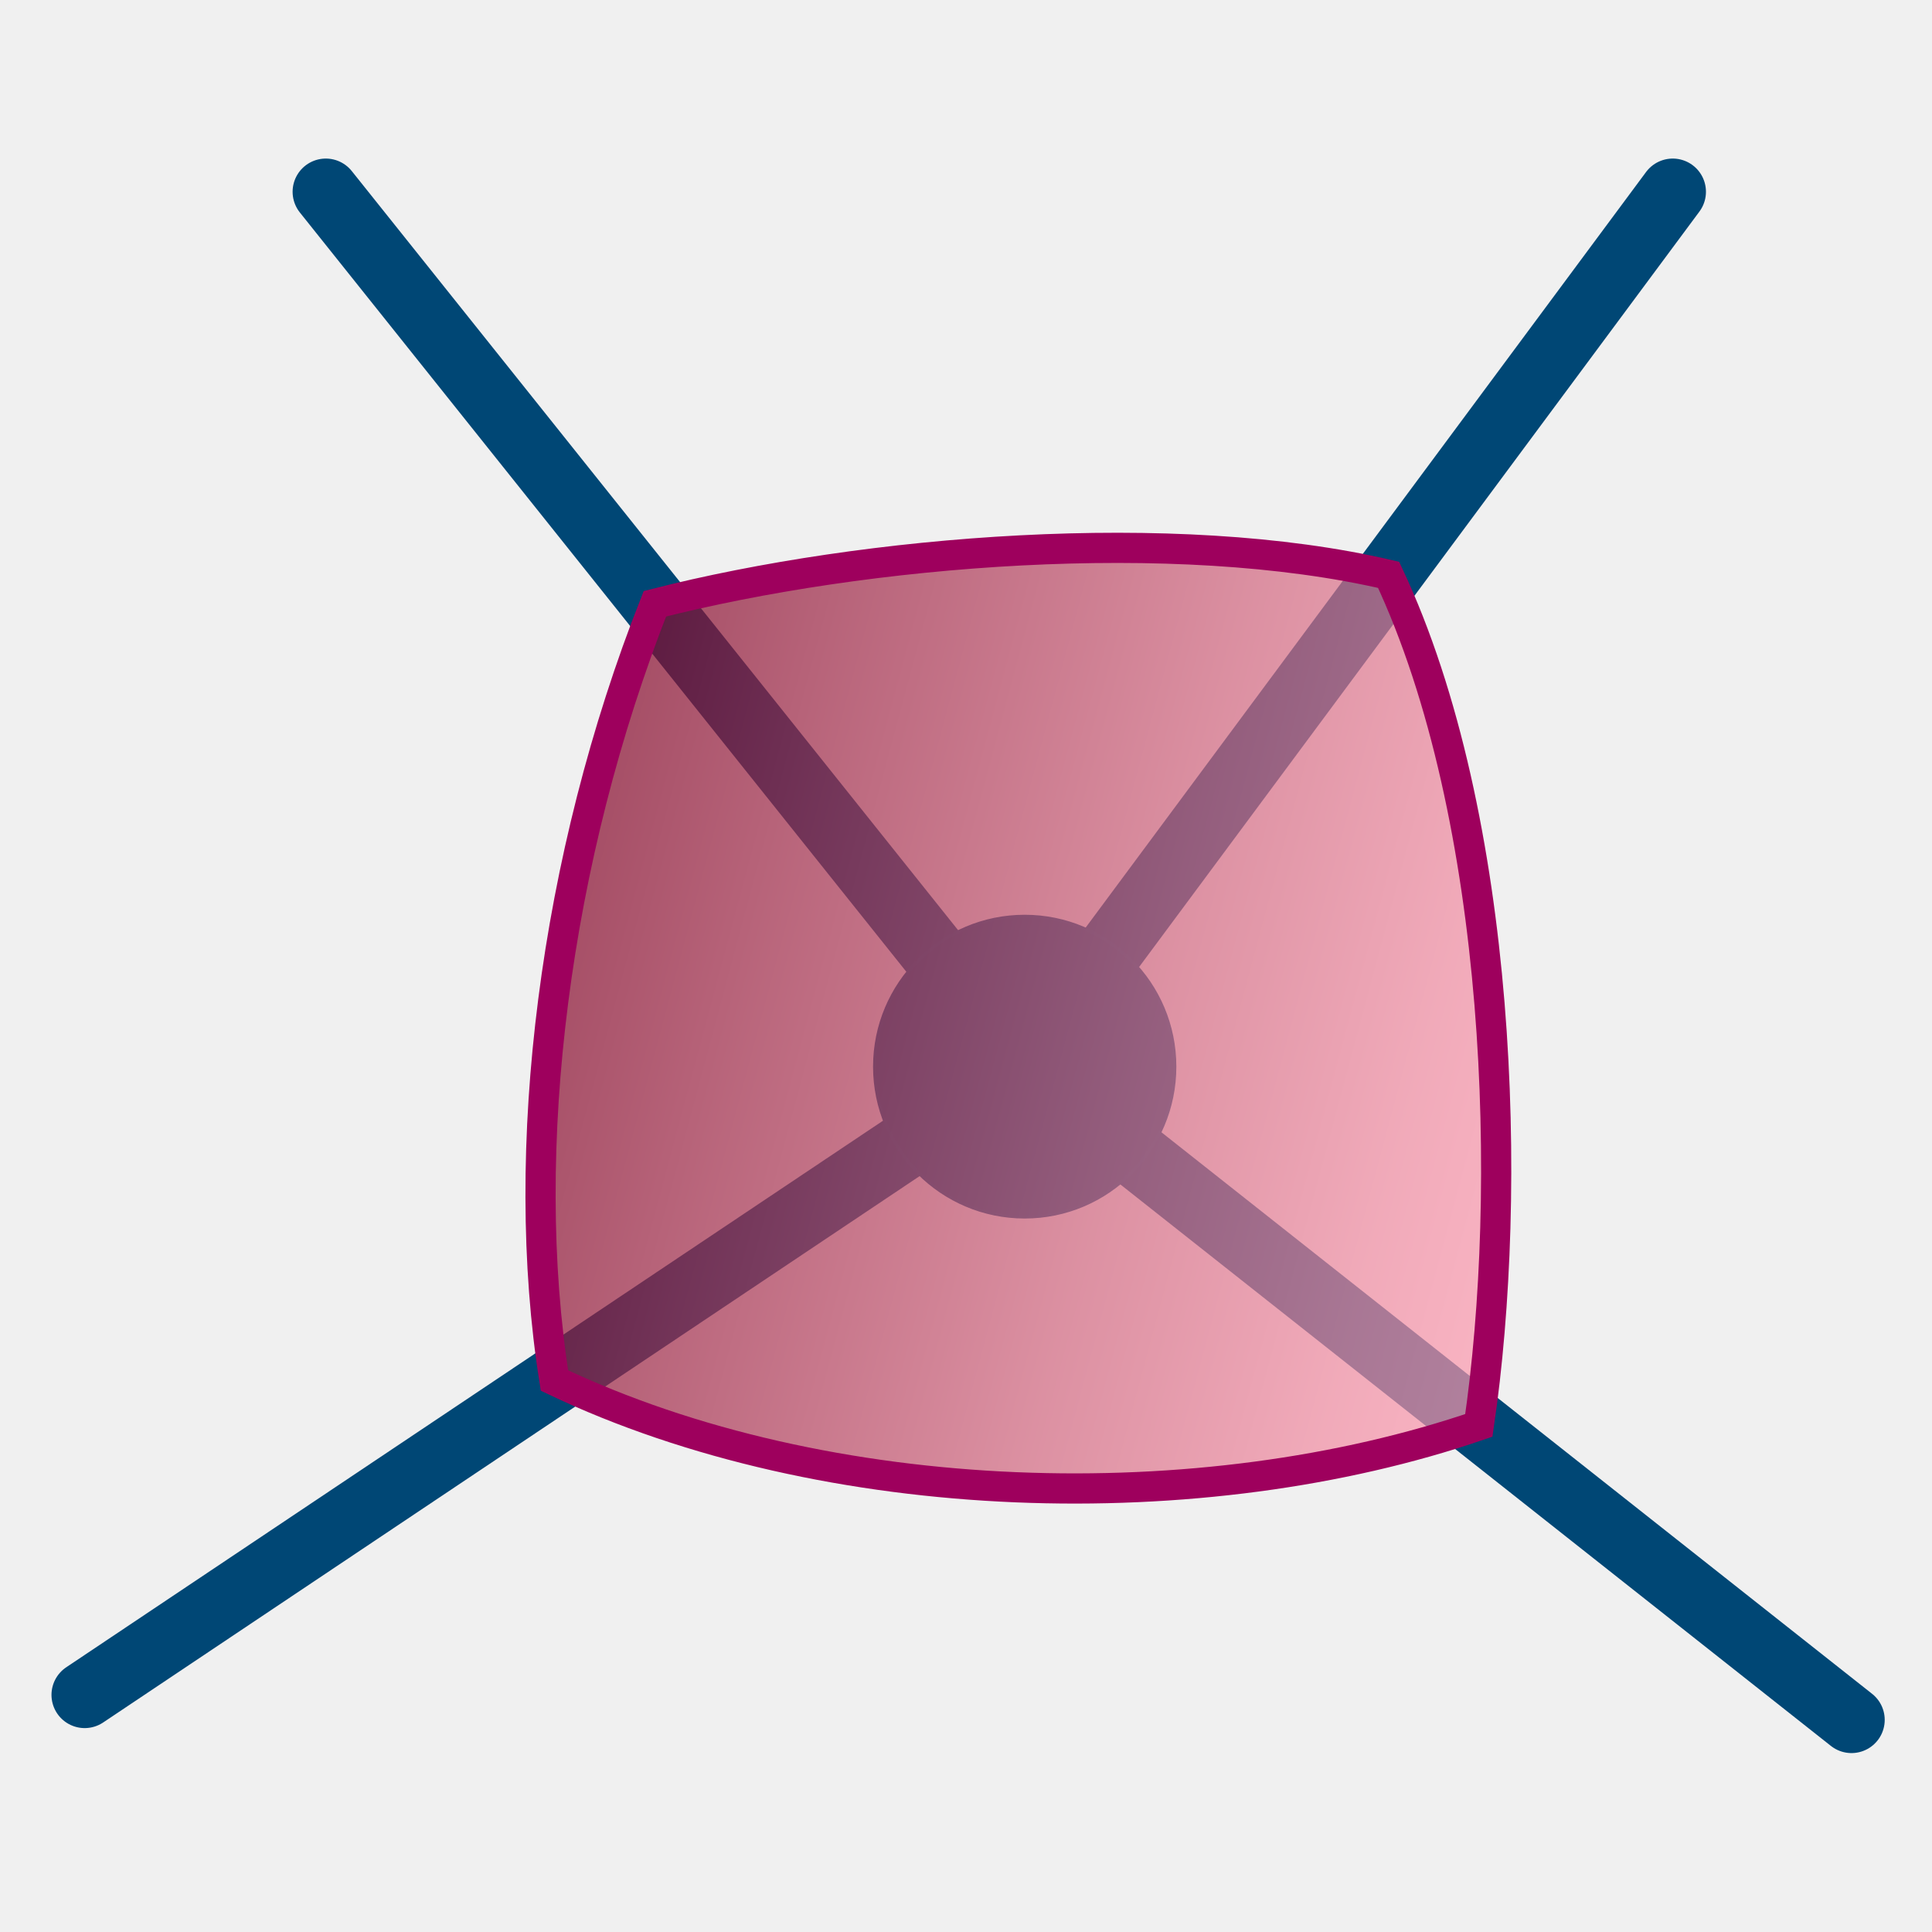
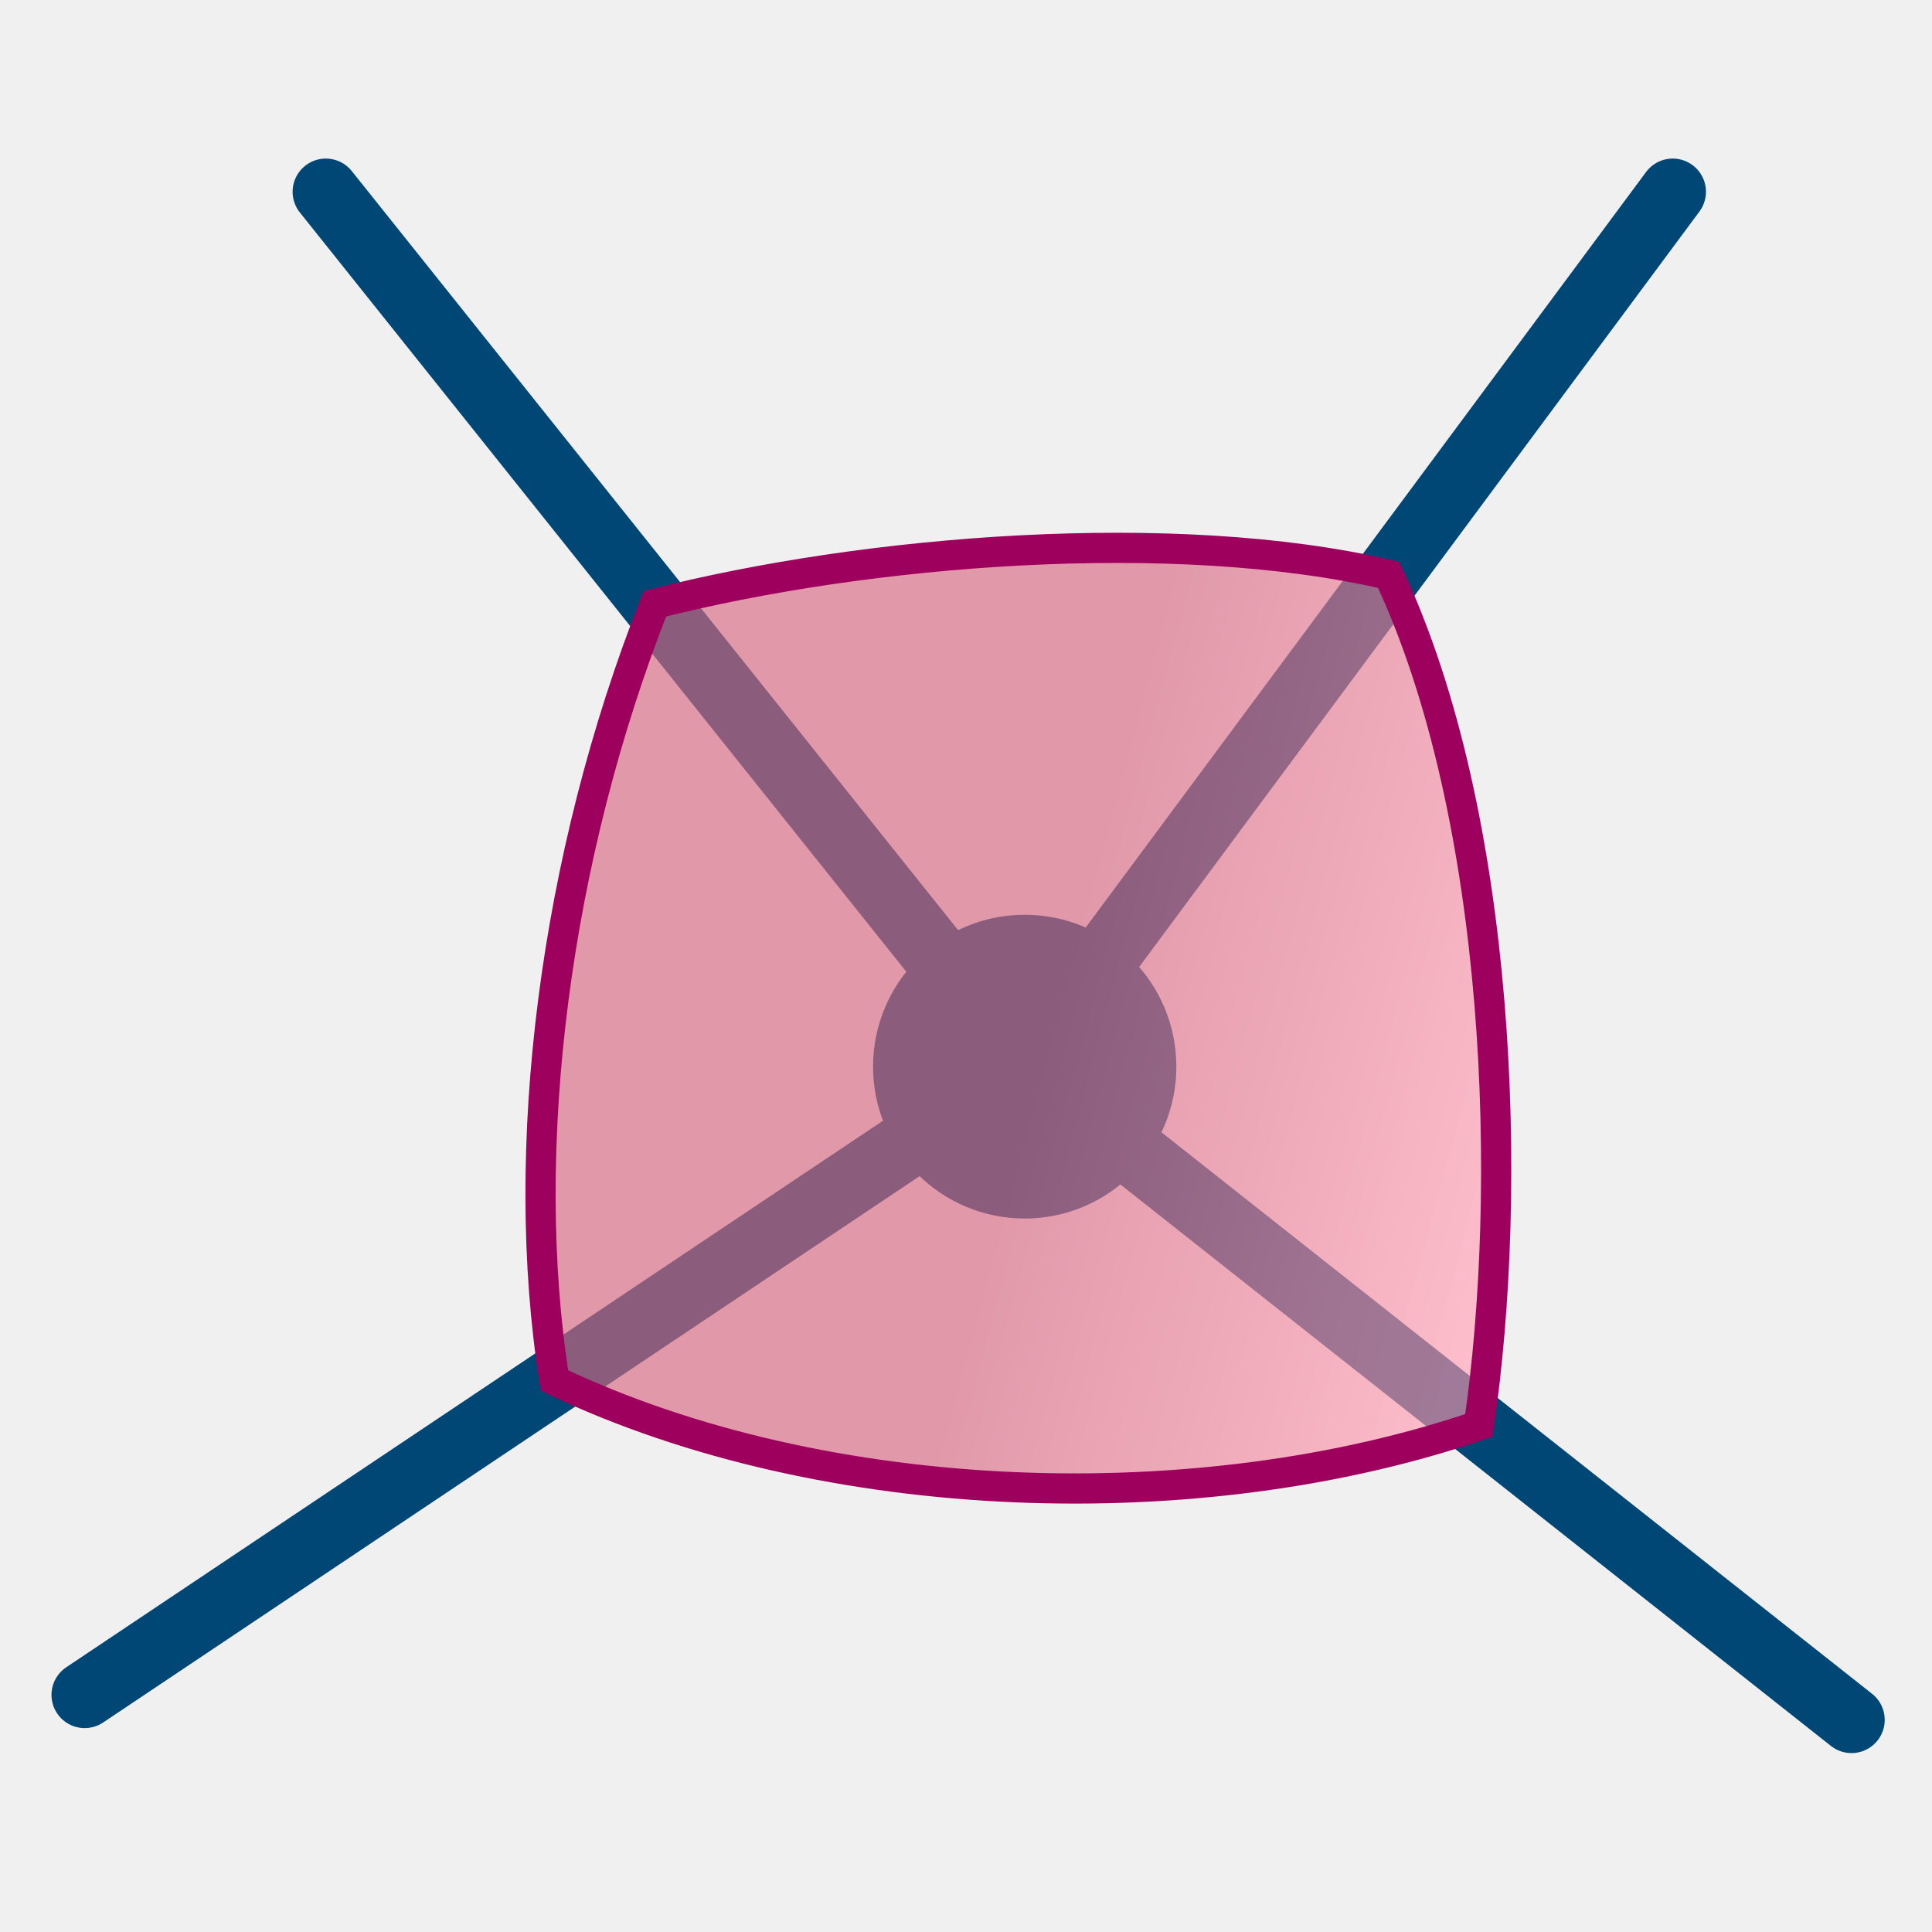
<svg xmlns="http://www.w3.org/2000/svg" version="1.1" id="Layer_1" x="0px" y="0px" width="640px" height="640px" viewBox="0 0 640 640" enable-background="new 0 0 640 640" xml:space="preserve">
-   <line fill="none" stroke="#004775" stroke-width="22" stroke-linecap="round" stroke-miterlimit="10" x1="339.287" y1="353.18" x2="554.119" y2="63.527" />
-   <line fill="none" stroke="#004775" stroke-width="22" stroke-linecap="round" stroke-miterlimit="10" x1="613.336" y1="569.729" x2="339.287" y2="353.18" />
-   <path fill="none" stroke="#004775" stroke-width="40" stroke-linecap="round" stroke-miterlimit="10" d="M339.287,353.18" />
-   <path fill="none" stroke="#004775" stroke-width="40" stroke-linecap="round" stroke-miterlimit="10" d="M406.183,599.819" />
-   <line fill="none" stroke="#004775" stroke-width="22" stroke-linecap="round" stroke-miterlimit="10" x1="28.055" y1="561.453" x2="339.287" y2="353.18" />
-   <line fill="none" stroke="#004775" stroke-width="22" stroke-linecap="round" stroke-miterlimit="10" x1="339.287" y1="353.18" x2="107.93" y2="63.527" />
-   <ellipse fill="#004775" stroke="#004878" stroke-miterlimit="10" cx="339.446" cy="353.339" rx="49.734" ry="49.814" />
-   <path fill="none" stroke="#000000" stroke-miterlimit="10" d="M759,175" />
+   <defs id="defs8">
+     <linearGradient id="linearGradient8" gradientUnits="userSpaceOnUse" x1="166.458" y1="248.926" x2="492.506" y2="161.561" gradientTransform="matrix(1,0,0,-1,22.5,540)">
+       <stop offset="0" style="stop-color:#85082A" id="stop4-3" />
+       <stop offset="0.204" style="stop-color:#A22B4A" id="stop5-9" />
+       <stop offset="0.578" style="stop-color:#D36780" id="stop6-0" />
+       <stop offset="0.854" style="stop-color:#F18CA2" id="stop7-5" />
+       <stop offset="1" style="stop-color:#FD9AAF" id="stop8-2" />
+     </linearGradient>
+   </defs>
+   <path fill="url(#SVGID_1_)" fill-opacity="0.7" stroke="#9e005d" stroke-width="10" stroke-miterlimit="10" d="m 216.94,200.005 c 69.914,-17.813 172.24,-26.135 243.061,-9.581 37.835,80.607 41.288,204.145 29.886,281.759 -91.384,31.341 -215.708,28.253 -306.215,-14.866 -12.163,-76.551 -0.001,-173.102 33.268,-257.312 z" id="path8-7" style="display:inline;fill:#ffffff;fill-opacity:1;stroke-width:0;stroke-dasharray:none;stroke:none" />
+   <line fill="none" stroke="#004775" stroke-width="22" stroke-linecap="round" stroke-miterlimit="10" x1="339.287" y1="353.18" x2="554.119" y2="63.527" id="line1" />
+   <line fill="none" stroke="#004775" stroke-width="22" stroke-linecap="round" stroke-miterlimit="10" x1="613.336" y1="569.729" x2="339.287" y2="353.18" id="line2" />
+   <line fill="none" stroke="#004775" stroke-width="22" stroke-linecap="round" stroke-miterlimit="10" x1="28.055" y1="561.453" x2="339.287" y2="353.18" id="line3" />
+   <line fill="none" stroke="#004775" stroke-width="22" stroke-linecap="round" stroke-miterlimit="10" x1="339.287" y1="353.18" x2="107.93" y2="63.527" id="line4" />
+   <ellipse fill="#004775" stroke="#004878" stroke-miterlimit="10" cx="339.446" cy="353.339" rx="49.734" ry="49.814" id="ellipse4" />
  <linearGradient id="SVGID_1_" gradientUnits="userSpaceOnUse" x1="166.458" y1="248.926" x2="492.506" y2="161.561" gradientTransform="matrix(1 0 0 -1 22.5 540)">
-     <stop offset="0" style="stop-color:#85082A" />
-     <stop offset="0.204" style="stop-color:#A22B4A" />
-     <stop offset="0.578" style="stop-color:#D36780" />
-     <stop offset="0.854" style="stop-color:#F18CA2" />
-     <stop offset="1" style="stop-color:#FD9AAF" />
+     <stop offset="0.498" style="stop-color:#d36780;stop-opacity:0.95;" id="stop6" />
+     <stop offset="0.854" style="stop-color:#f18ca2;stop-opacity:0.95;" id="stop7" />
+     <stop offset="1" style="stop-color:#fd9aaf;stop-opacity:0.9;" id="stop8" />
  </linearGradient>
-   <path fill="url(#SVGID_1_)" fill-opacity="0.7" stroke="#9E005D" stroke-width="10" stroke-miterlimit="10" d="M216.94,200.005  c69.914-17.813,172.24-26.135,243.061-9.581c37.835,80.607,41.288,204.145,29.886,281.759  c-91.384,31.341-215.708,28.253-306.215-14.866C171.509,380.766,183.671,284.215,216.94,200.005z" />
+   <path fill="url(#SVGID_1_)" fill-opacity="0.7" stroke="#9E005D" stroke-width="10" stroke-miterlimit="10" d="M216.94,200.005  c69.914-17.813,172.24-26.135,243.061-9.581c37.835,80.607,41.288,204.145,29.886,281.759  c-91.384,31.341-215.708,28.253-306.215-14.866C171.509,380.766,183.671,284.215,216.94,200.005z" id="path8" />
</svg>
